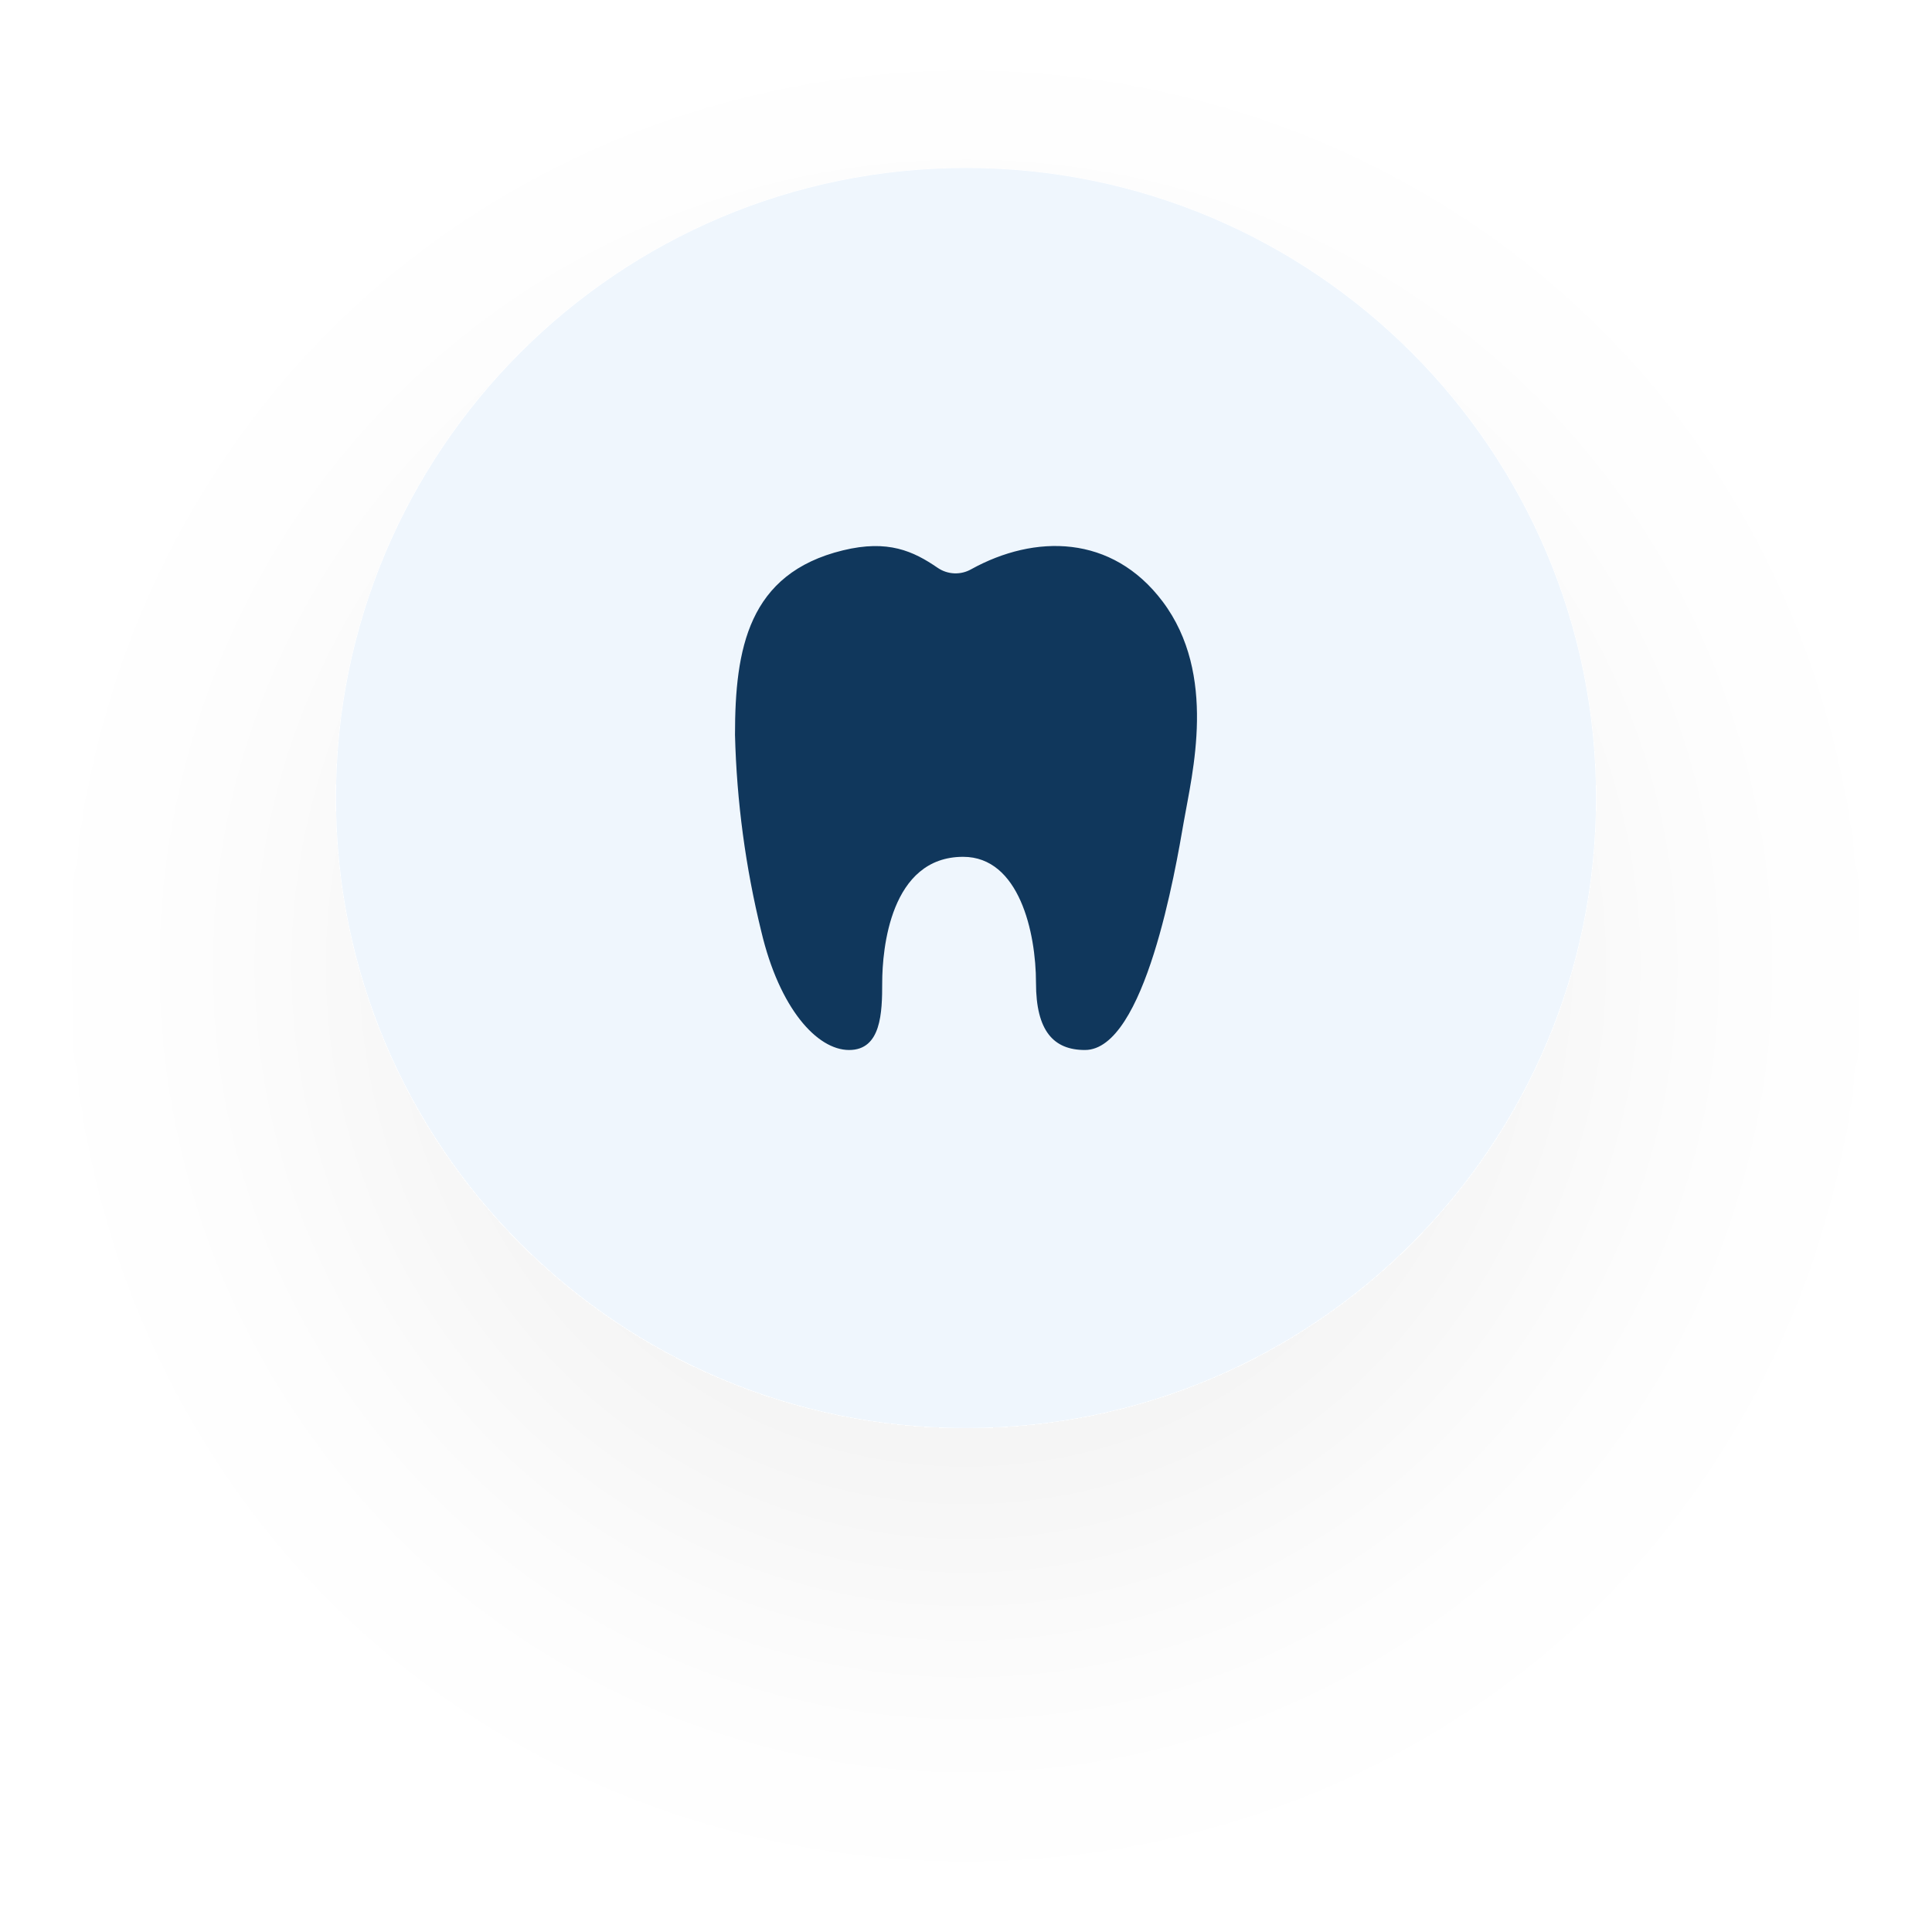
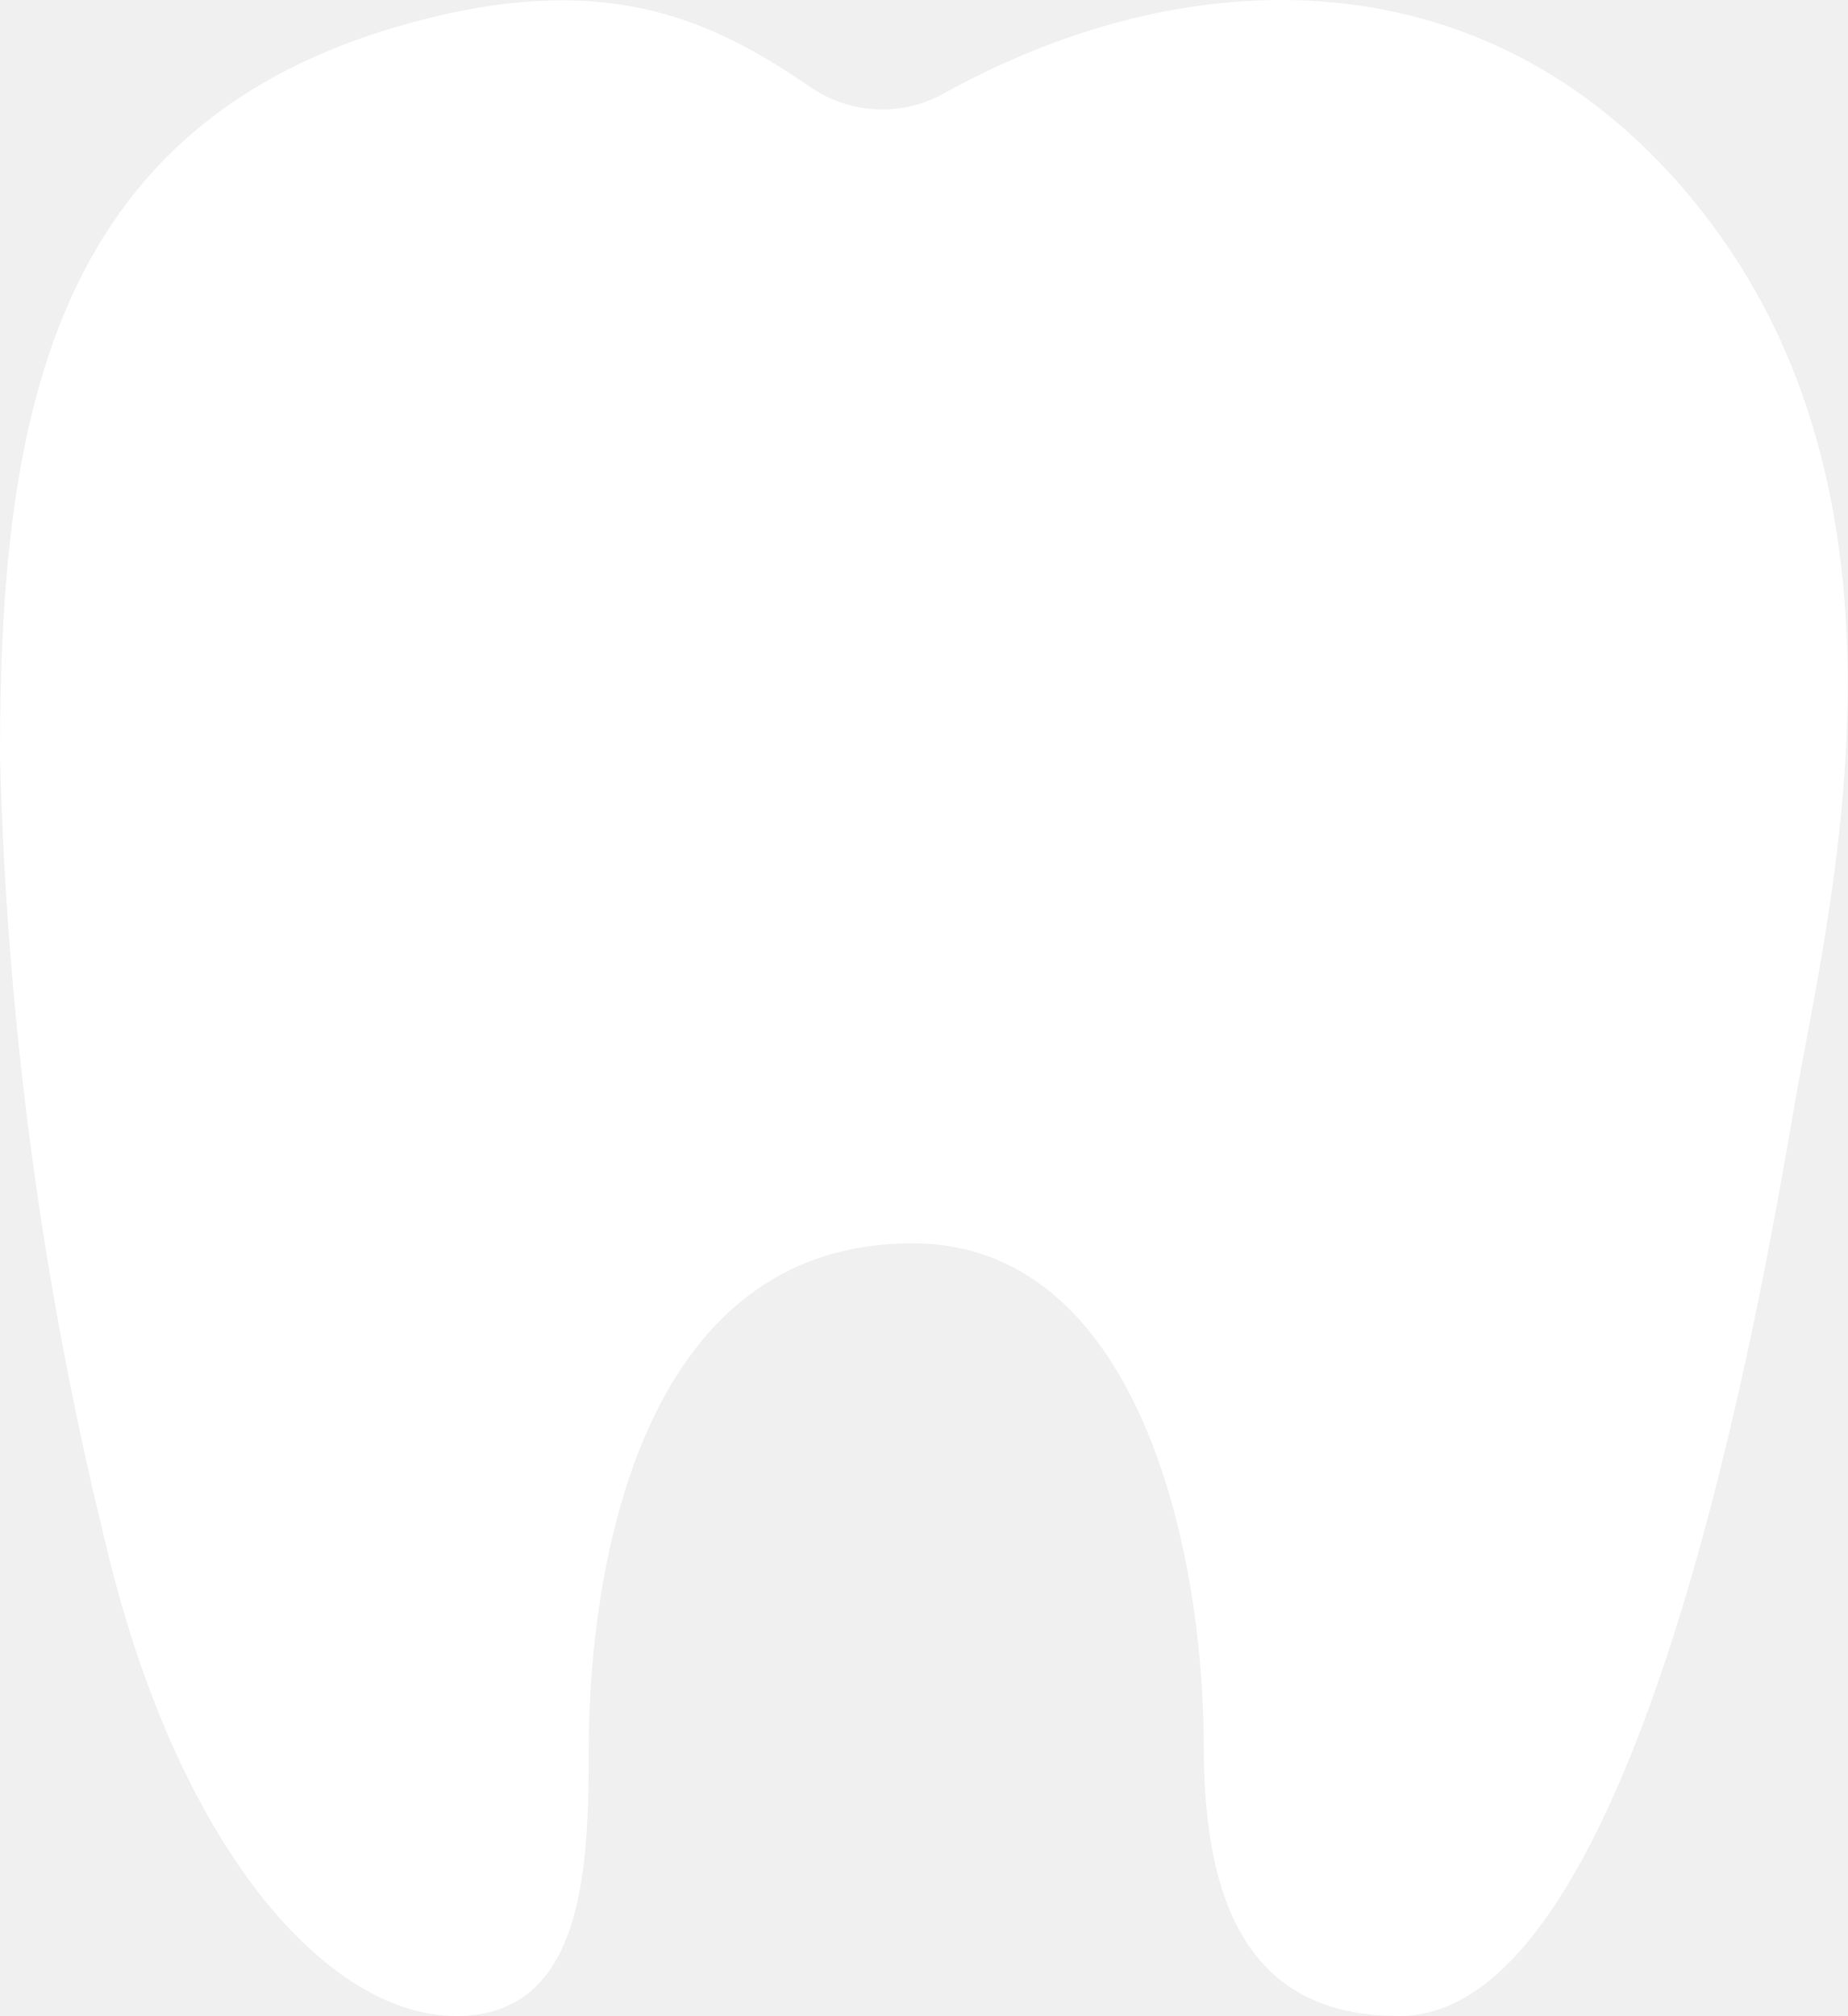
- <svg xmlns="http://www.w3.org/2000/svg" width="92" height="92" viewBox="0 0 92 92" fill="none">
-   <rect width="92" height="92" fill="#E5E5E5" />
-   <g id="Dental Care Landing Page - Shine" clip-path="url(#clip0_0_1)">
-     <rect width="1440" height="6843" transform="translate(-841 -1354)" fill="white" />
-     <g id="Services">
-       <g id="Group 4215">
-         <g id="Cards">
-           <g id="Card 3">
-             <rect id="Base" x="-6" y="-13" width="470" height="128" rx="10" fill="white" />
-             <g id="Group 4214">
-               <g id="Rectangle 4445" filter="url(#filter0_d_0_1)">
-                 <rect x="16" y="8" width="60" height="60" rx="30" fill="#EFF6FD" />
-               </g>
-               <path id="layer1" d="M55.36 28.64C52.951 25.444 49.277 25.432 46.248 27.107C46.001 27.247 45.722 27.314 45.441 27.302C45.159 27.29 44.886 27.2 44.651 27.039C43.495 26.246 42.29 25.683 40.139 26.207C35.623 27.307 35 30.904 35 34.998C35.08 38.16 35.501 41.303 36.255 44.368C37.118 48.017 38.904 50 40.434 50C41.963 50 42.01 48.22 42.01 46.802C42.01 45.201 42.395 40.801 45.864 40.801C48.532 40.801 49.333 44.401 49.333 46.802C49.333 49.095 50.172 50 51.663 50C54.527 50 55.98 41.394 56.372 39.124C56.764 36.853 57.988 32.126 55.36 28.64Z" fill="#10375C" />
-             </g>
-           </g>
-           <g id="Card 1">
-             <g id="Base_2" filter="url(#filter1_d_0_1)">
-               <rect x="-6" y="-141" width="470" height="128" rx="10" fill="white" />
-             </g>
-           </g>
-         </g>
-       </g>
-     </g>
-   </g>
-   <defs>
-     <filter id="filter0_d_0_1" x="0" y="0" width="92" height="92" filterUnits="userSpaceOnUse" color-interpolation-filters="sRGB">
-       <feFlood flood-opacity="0" result="BackgroundImageFix" />
-       <feColorMatrix in="SourceAlpha" type="matrix" values="0 0 0 0 0 0 0 0 0 0 0 0 0 0 0 0 0 0 127 0" result="hardAlpha" />
-       <feOffset dy="8" />
-       <feGaussianBlur stdDeviation="8" />
-       <feComposite in2="hardAlpha" operator="out" />
-       <feColorMatrix type="matrix" values="0 0 0 0 0 0 0 0 0 0 0 0 0 0 0 0 0 0 0.05 0" />
-       <feBlend mode="normal" in2="BackgroundImageFix" result="effect1_dropShadow_0_1" />
-       <feBlend mode="normal" in="SourceGraphic" in2="effect1_dropShadow_0_1" result="shape" />
-     </filter>
-     <filter id="filter1_d_0_1" x="-34" y="-155" width="526" height="184" filterUnits="userSpaceOnUse" color-interpolation-filters="sRGB">
-       <feFlood flood-opacity="0" result="BackgroundImageFix" />
-       <feColorMatrix in="SourceAlpha" type="matrix" values="0 0 0 0 0 0 0 0 0 0 0 0 0 0 0 0 0 0 127 0" result="hardAlpha" />
-       <feOffset dy="14" />
-       <feGaussianBlur stdDeviation="14" />
-       <feColorMatrix type="matrix" values="0 0 0 0 0 0 0 0 0 0 0 0 0 0 0 0 0 0 0.05 0" />
-       <feBlend mode="normal" in2="BackgroundImageFix" result="effect1_dropShadow_0_1" />
-       <feBlend mode="normal" in="SourceGraphic" in2="effect1_dropShadow_0_1" result="shape" />
-     </filter>
-     <clipPath id="clip0_0_1">
-       <rect width="1440" height="6843" fill="white" transform="translate(-841 -1354)" />
-     </clipPath>
-   </defs>
+ <svg xmlns="http://www.w3.org/2000/svg" width="22" height="24" viewBox="0 0 22 24" fill="none">
+   <path d="M20.36 2.64C17.951 -0.556 14.277 -0.568 11.248 1.107C11.001 1.247 10.722 1.314 10.441 1.302C10.159 1.29 9.886 1.199 9.651 1.039C8.496 0.246 7.29 -0.316 5.139 0.207C0.623 1.307 0 4.904 0 8.998C0.08 12.16 0.501 15.303 1.256 18.368C2.118 22.017 3.904 24 5.434 24C6.963 24 7.01 22.22 7.01 20.802C7.01 19.201 7.395 14.801 10.864 14.801C13.532 14.801 14.333 18.401 14.333 20.802C14.333 23.095 15.172 24 16.663 24C19.527 24 20.98 15.394 21.372 13.124C21.764 10.854 22.988 6.126 20.36 2.64Z" fill="white" />
</svg>
